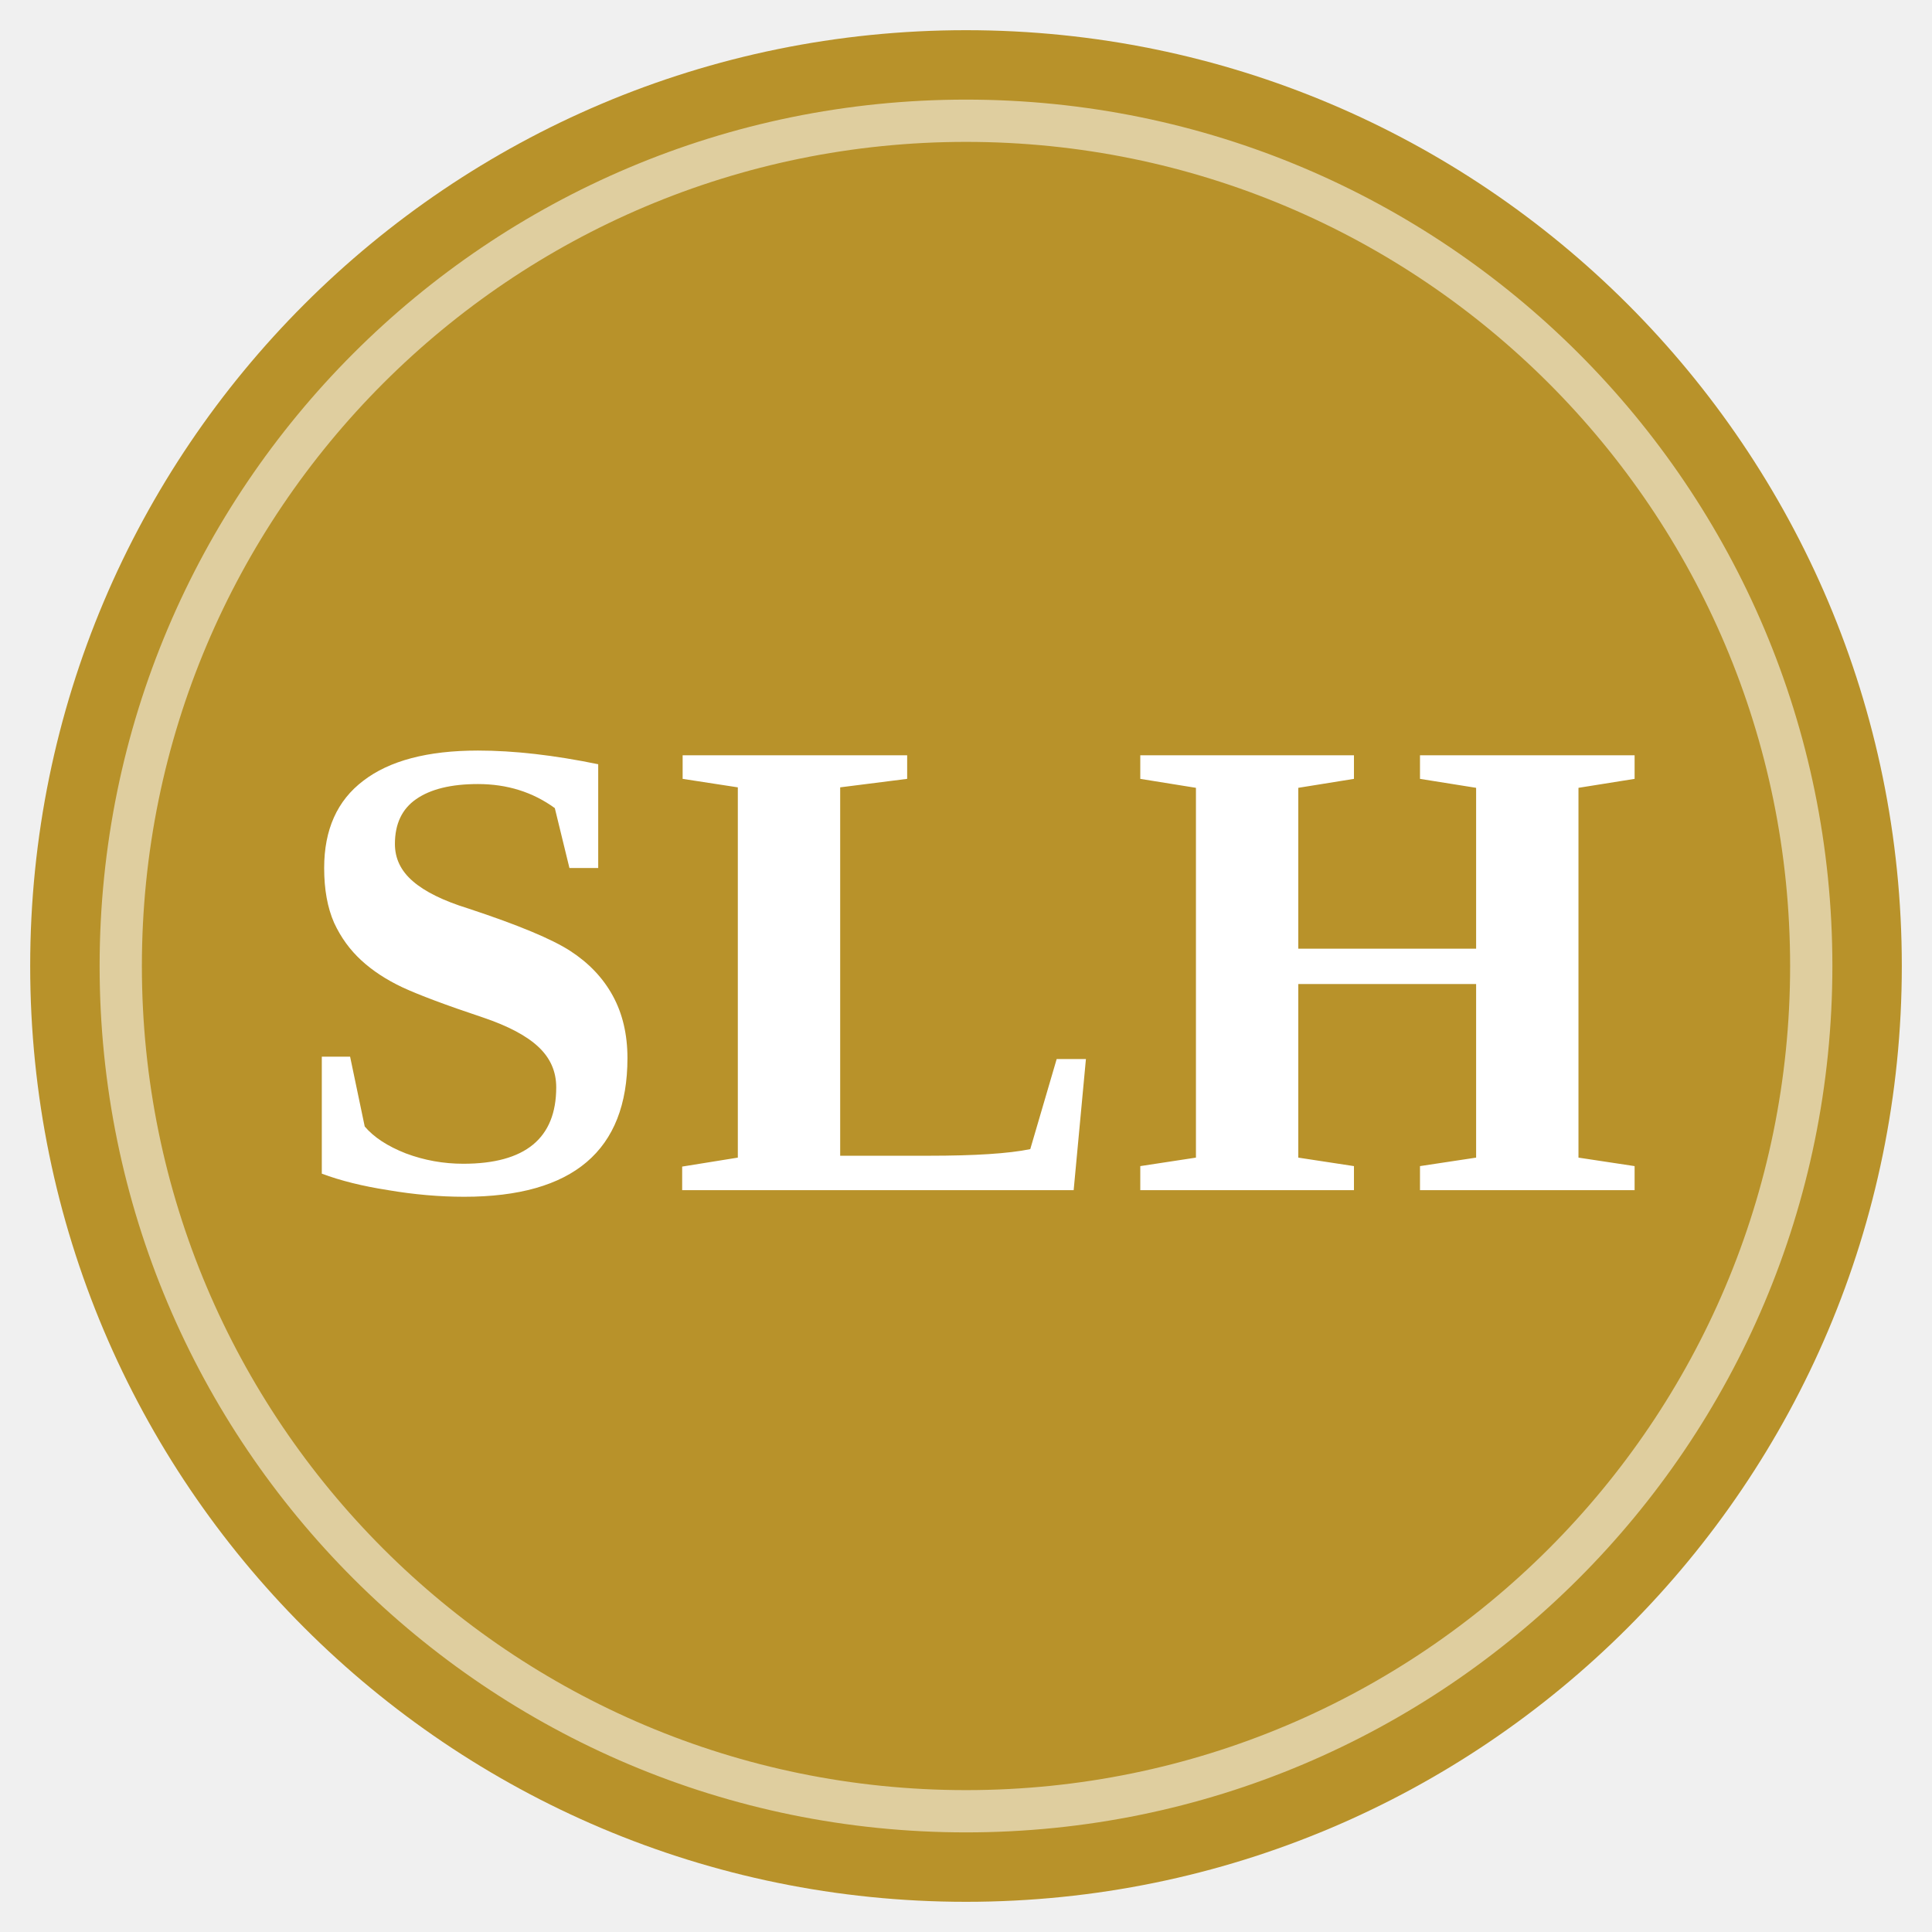
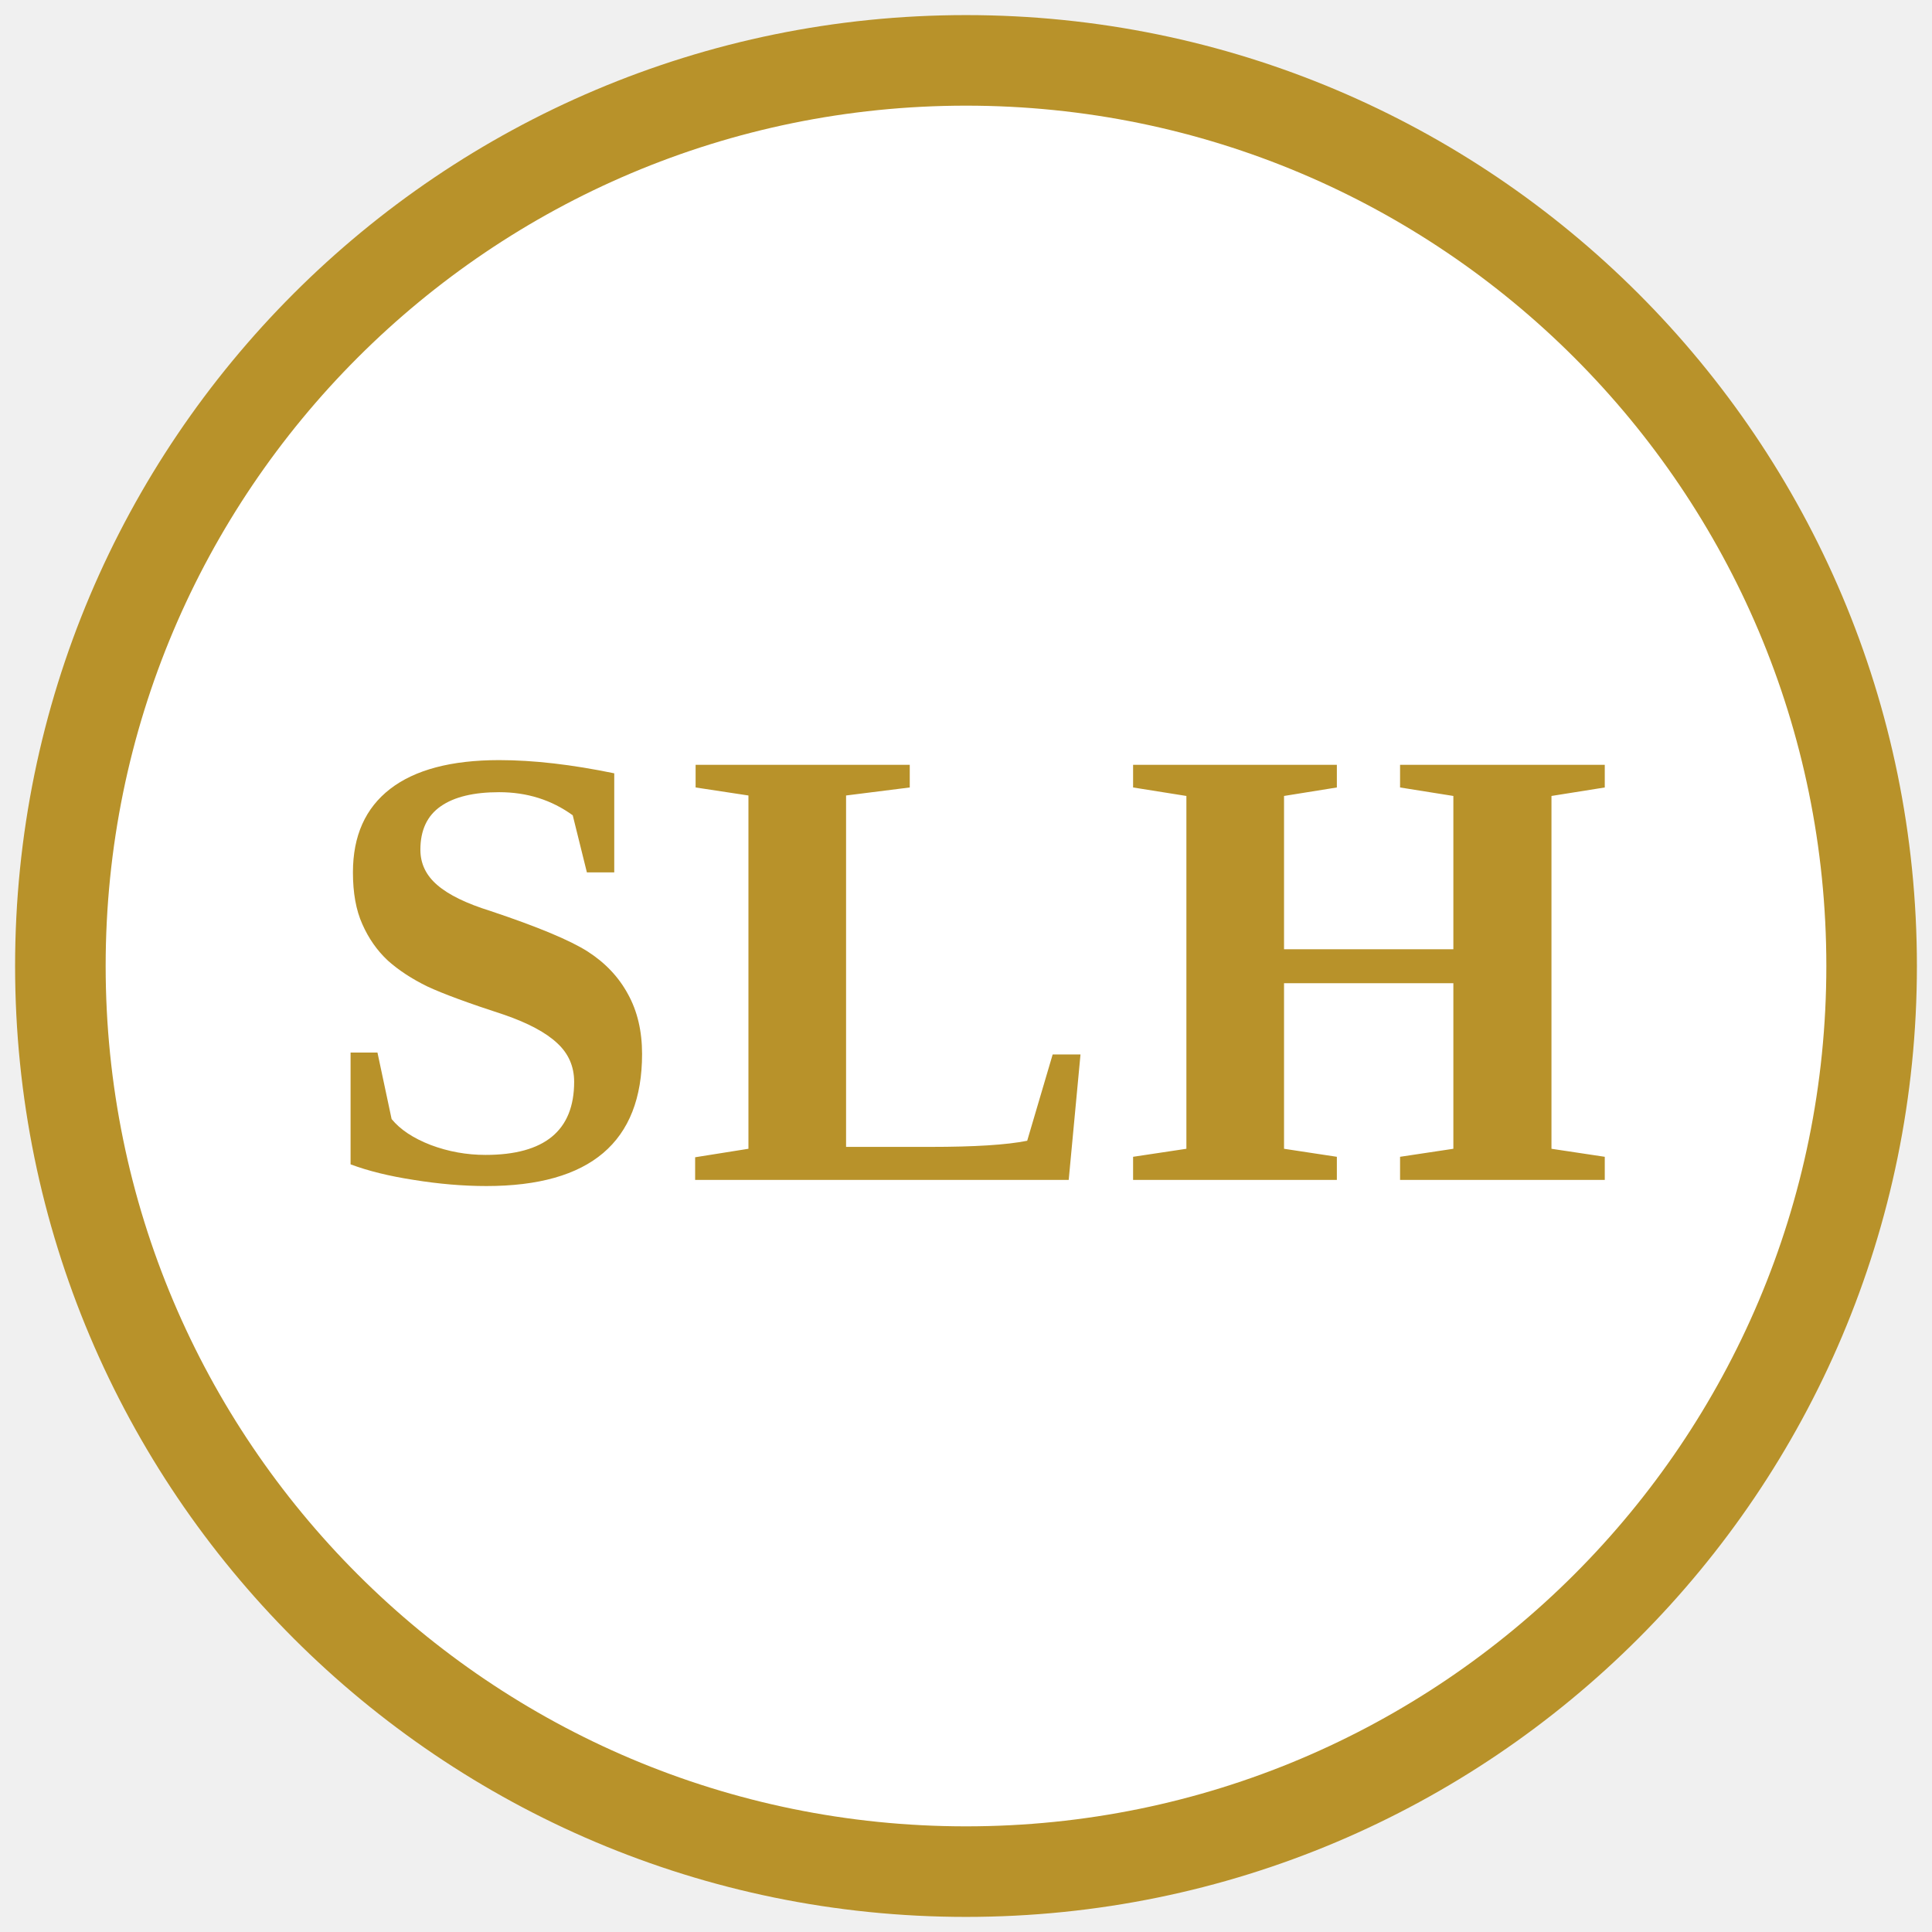
<svg xmlns="http://www.w3.org/2000/svg" viewBox="0 0 64 64" width="64" height="64">
-   <circle cx="32" cy="32" r="31" fill="#b8922a" />
-   <circle cx="32" cy="32" r="28" fill="none" stroke="#ffffff" stroke-width="1.4" stroke-opacity="0.55" />
-   <text x="32" y="32" text-anchor="middle" dominant-baseline="central" font-family="Georgia, 'Times New Roman', serif" font-weight="700" font-size="22" letter-spacing="0.5" fill="#ffffff">SLH</text>
+   <circle cx="32" cy="32" r="30" fill="#ffffff" stroke="#b8922a" stroke-width="3" />
+   <text x="32" y="32" text-anchor="middle" dominant-baseline="central" font-family="Georgia, 'Times New Roman', serif" font-weight="700" font-size="21" letter-spacing="0.5" fill="#b8922a">SLH</text>
</svg>
